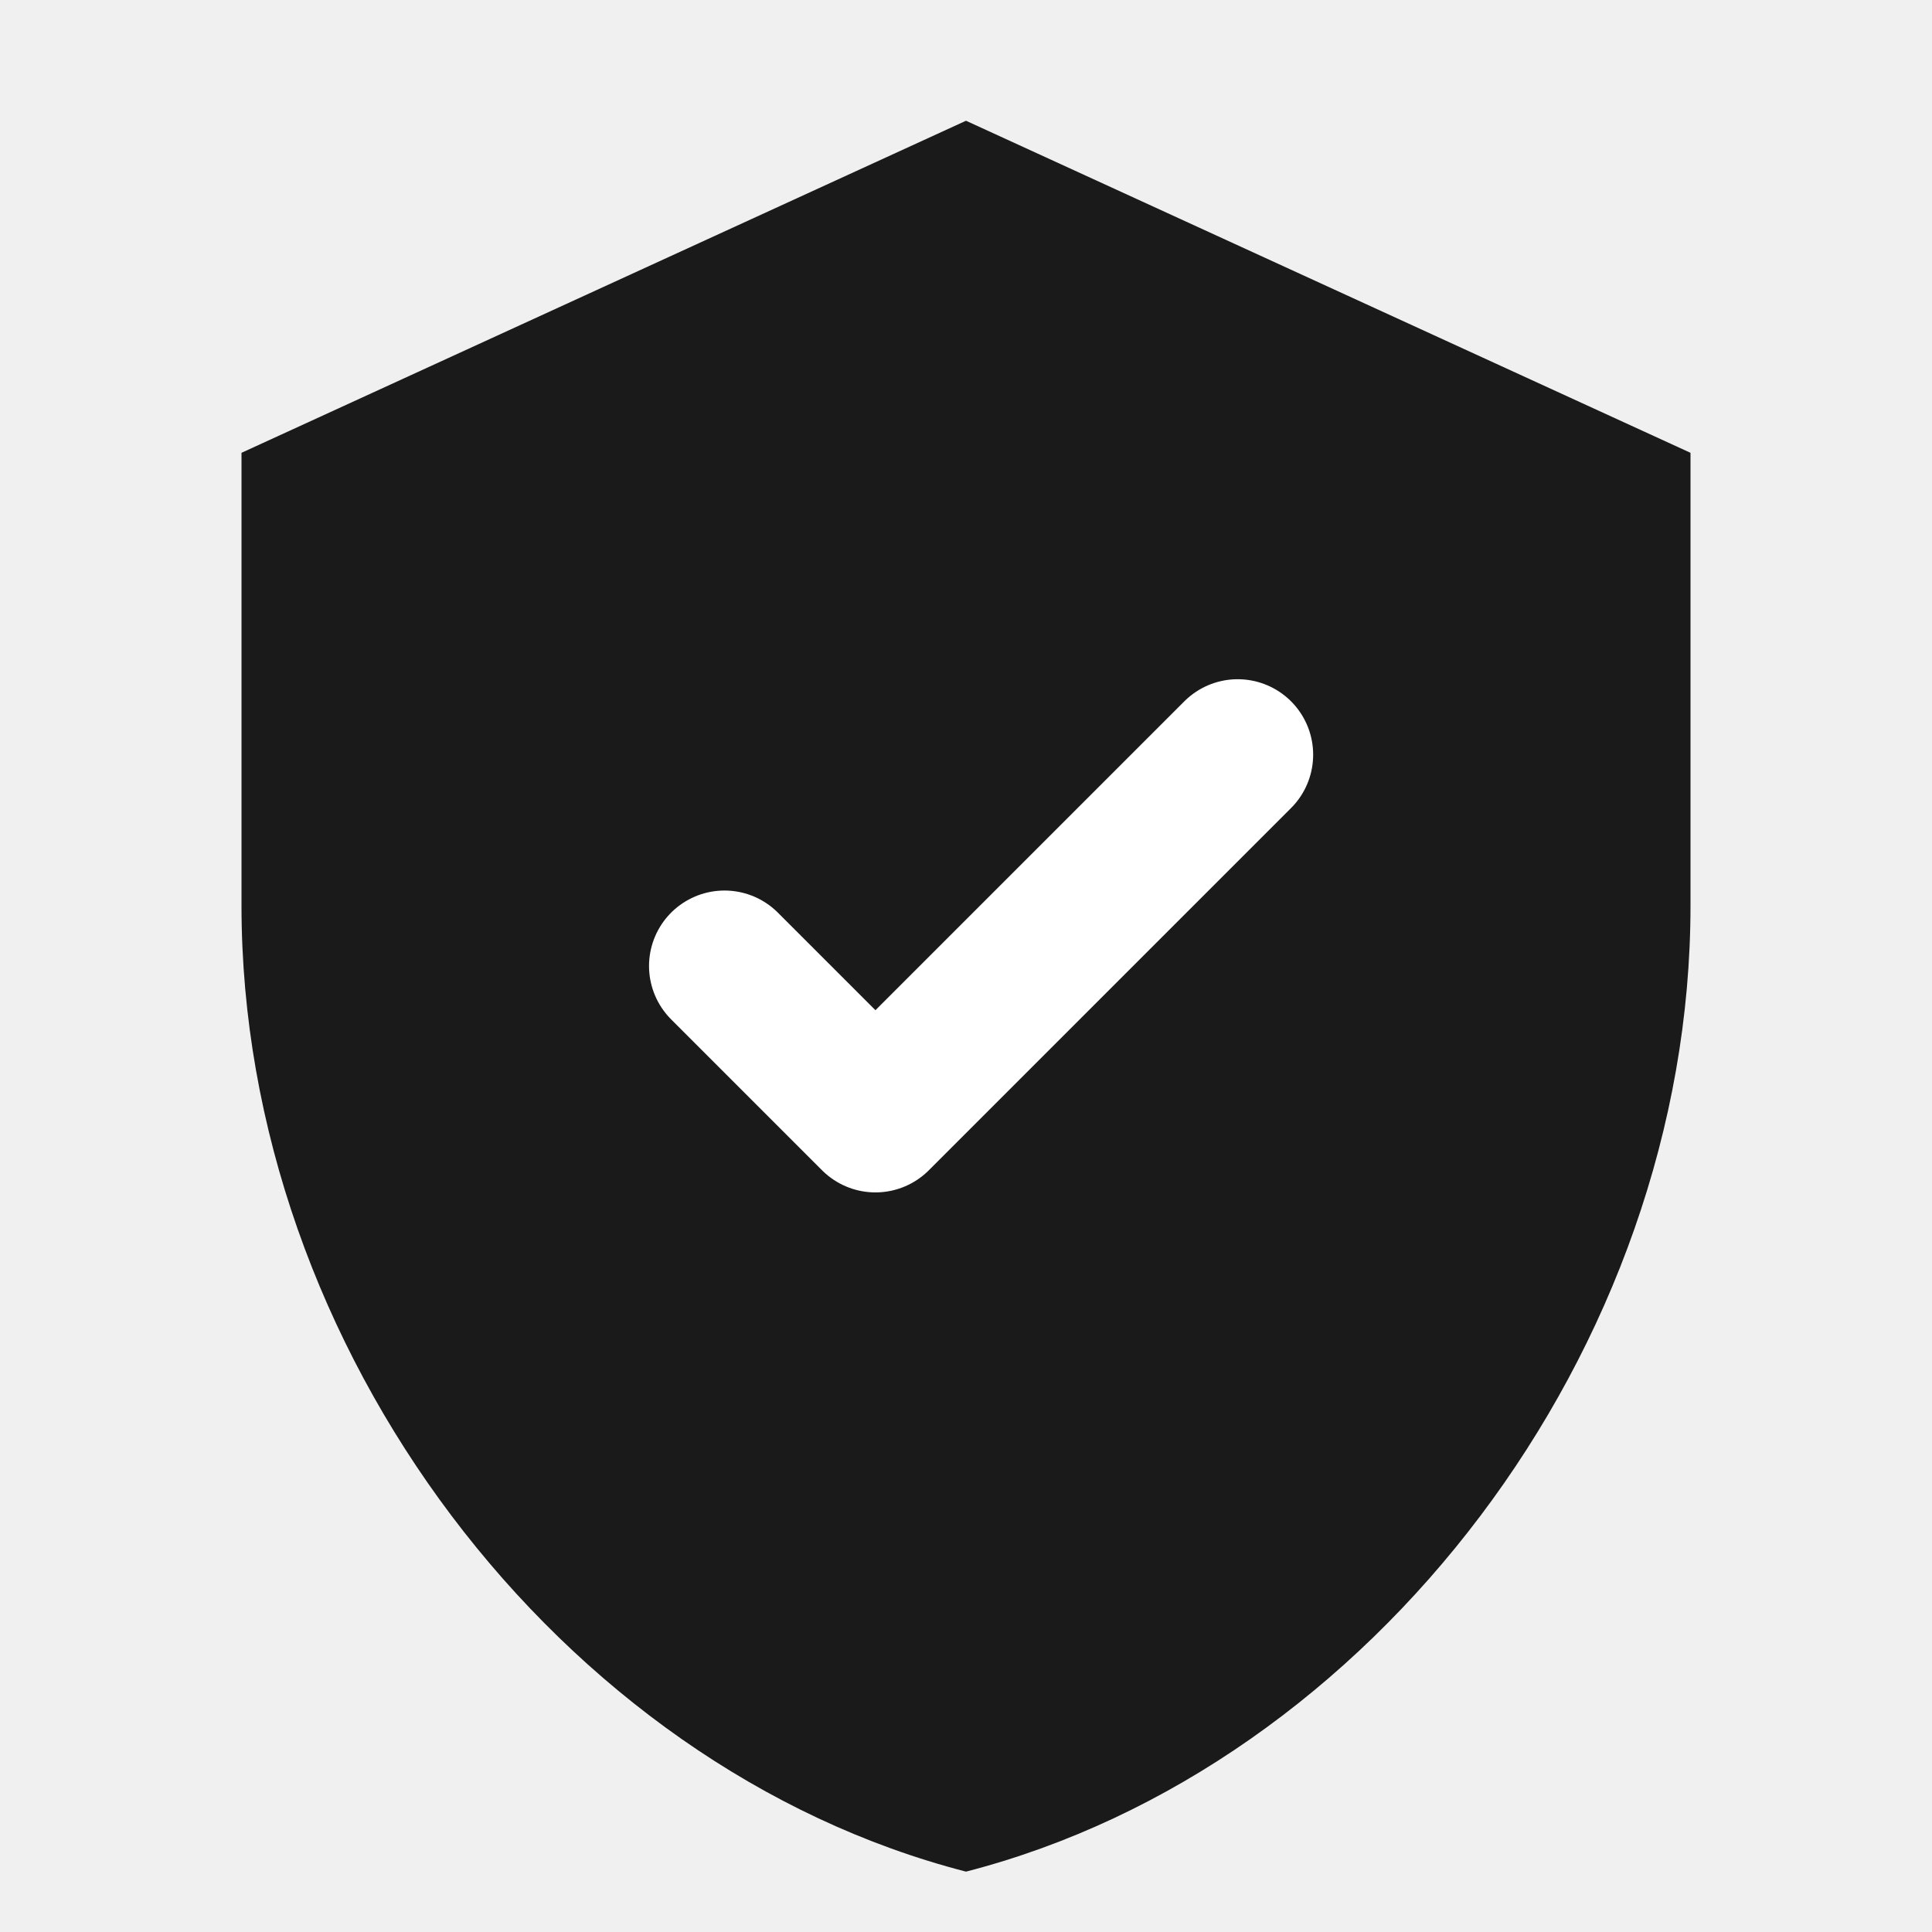
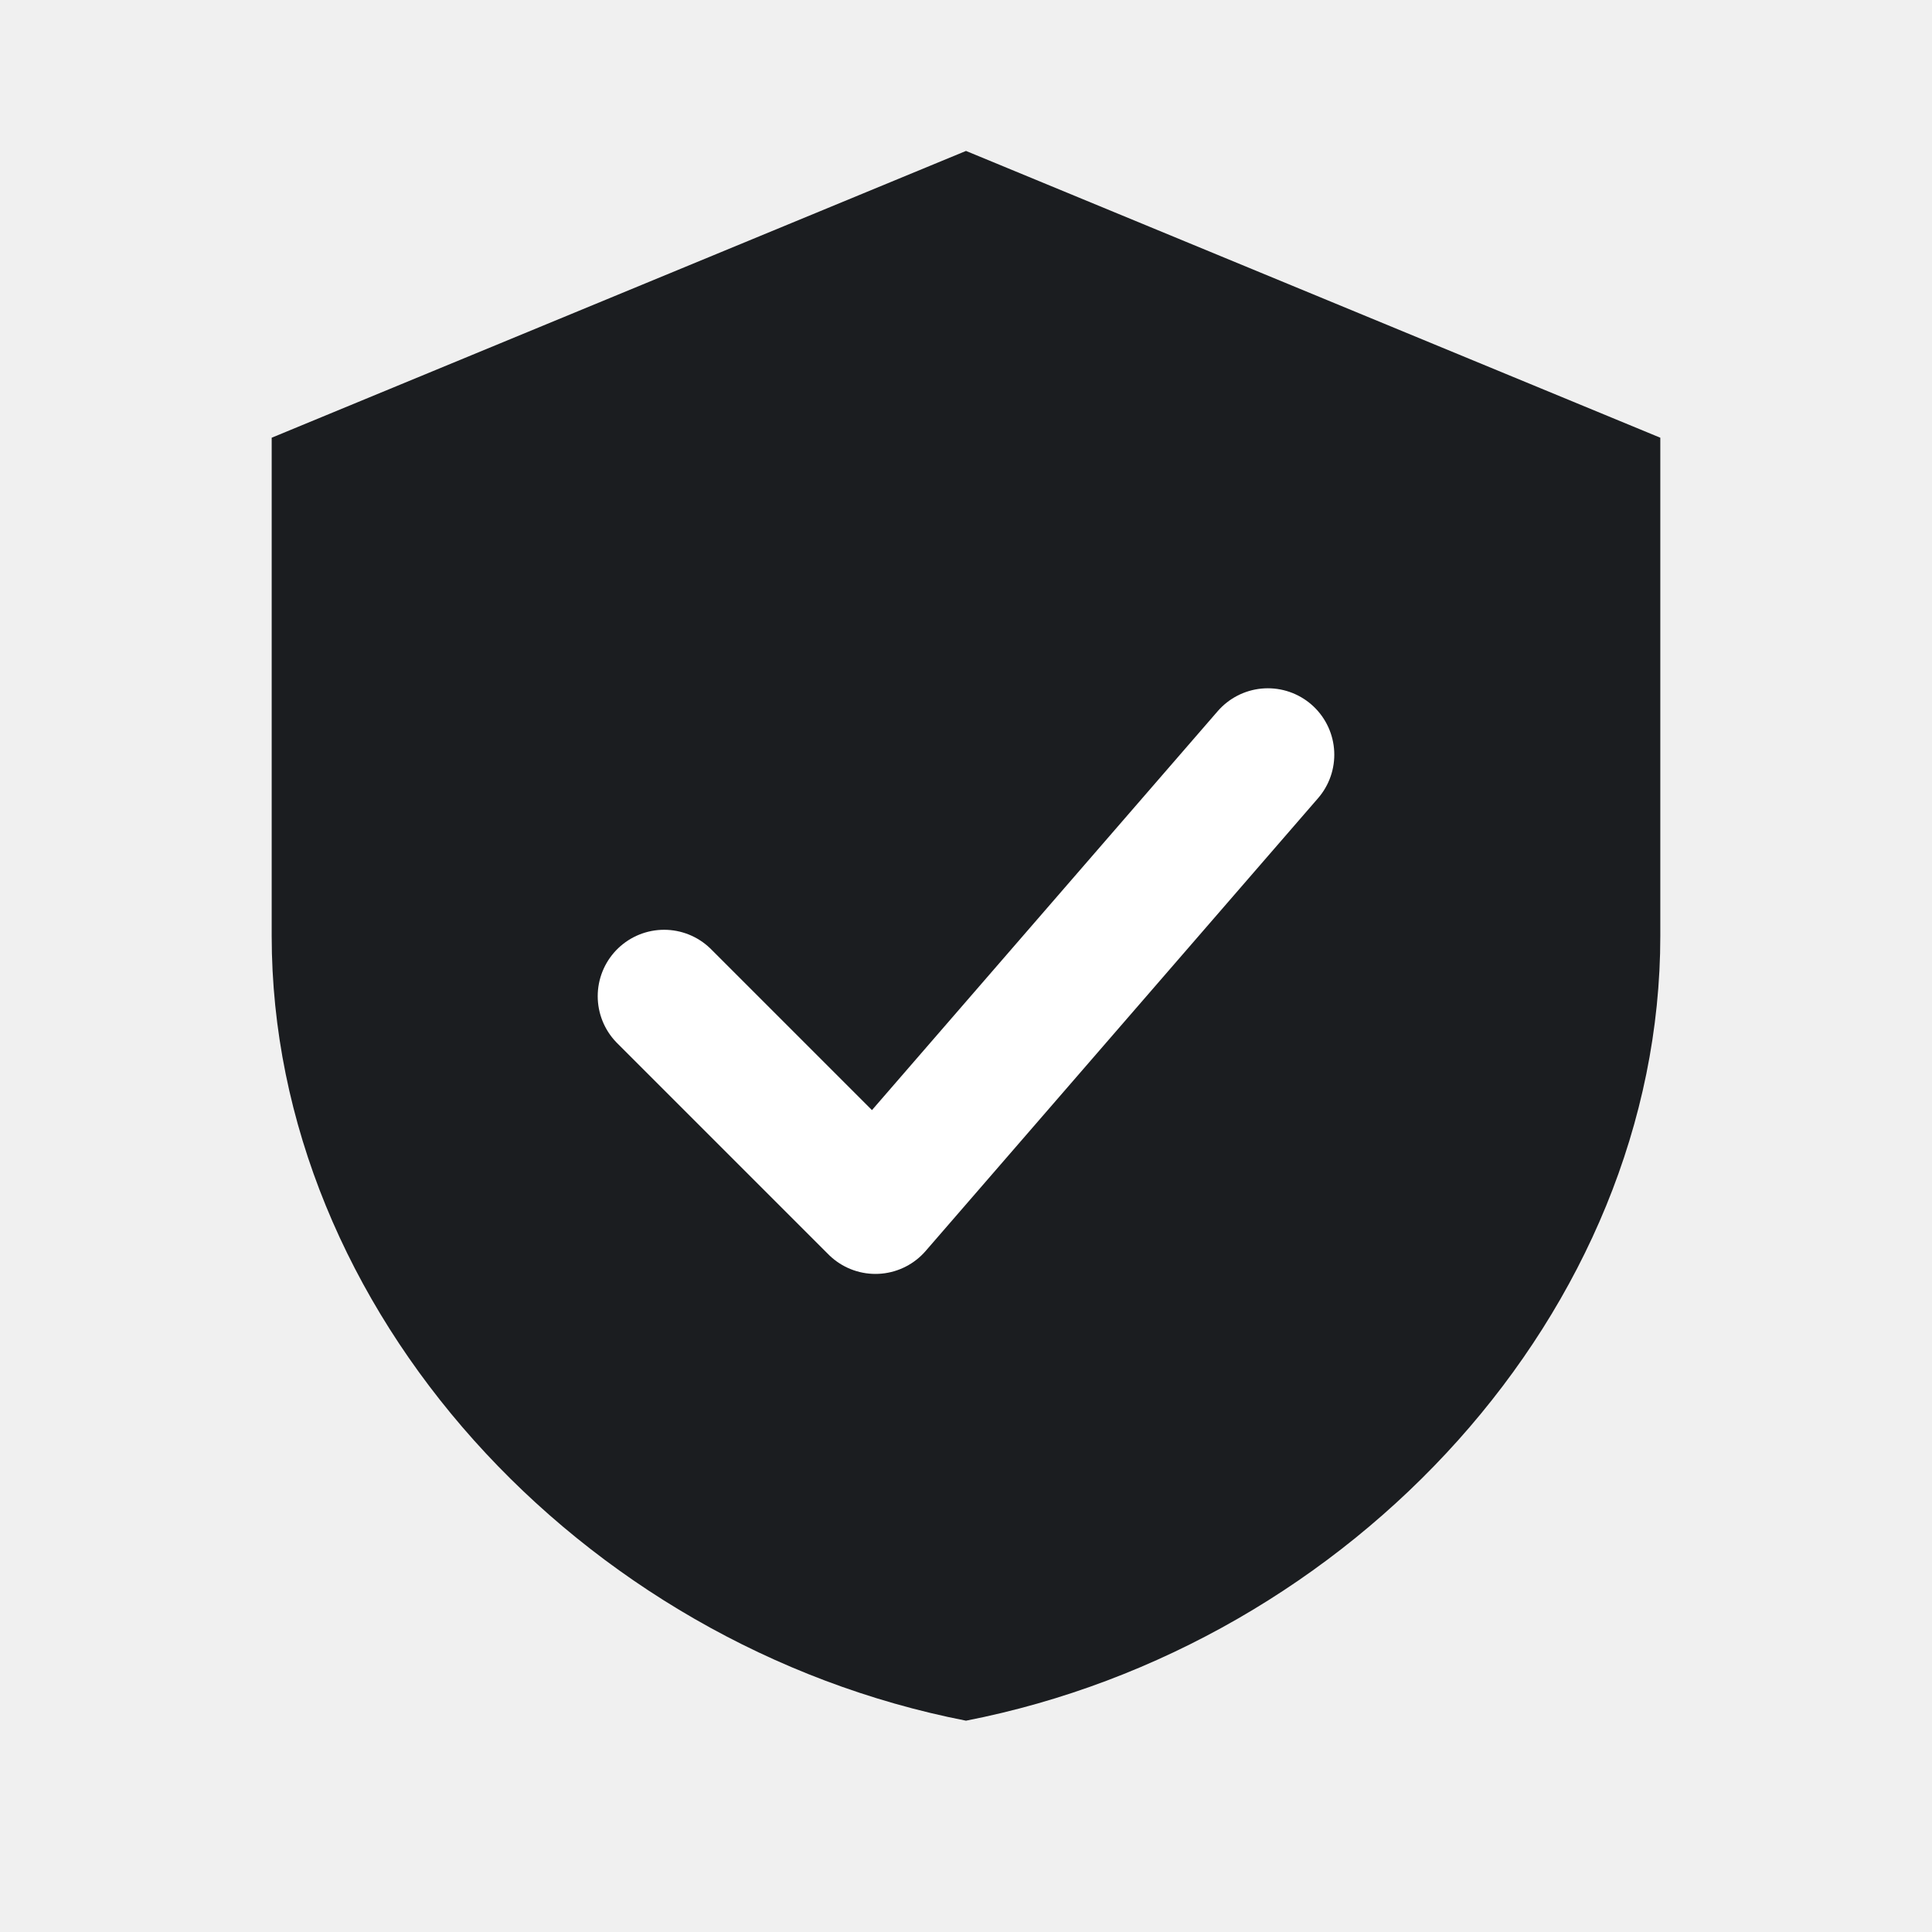
- <svg xmlns="http://www.w3.org/2000/svg" width="32" height="32" viewBox="0 0 32 32" fill="none">
-   <path d="M16 2L4 7.5V15C4 22.35 9.28 29.27 16 31C22.72 29.27 28 22.35 28 15V7.5L16 2Z" fill="#1a1a1a" />
-   <path d="M12 16L14.5 18.5L20.5 12.5" stroke="white" stroke-width="2.5" stroke-linecap="round" stroke-linejoin="round" />
+ <svg xmlns="http://www.w3.org/2000/svg" viewBox="0 0 32 32" fill="none">
+   <path d="M16 2.5L4.5 7.25v8.25c0 6.2 5.1 11.75 11.5 13 6.4-1.25 11.5-6.8 11.5-13V7.25L16 2.5Z" fill="#1B1D20" />
+   <path d="M11 16.5l3.5 3.5 6.5-7.5" stroke="white" stroke-width="2.2" stroke-linecap="round" stroke-linejoin="round" />
</svg>
